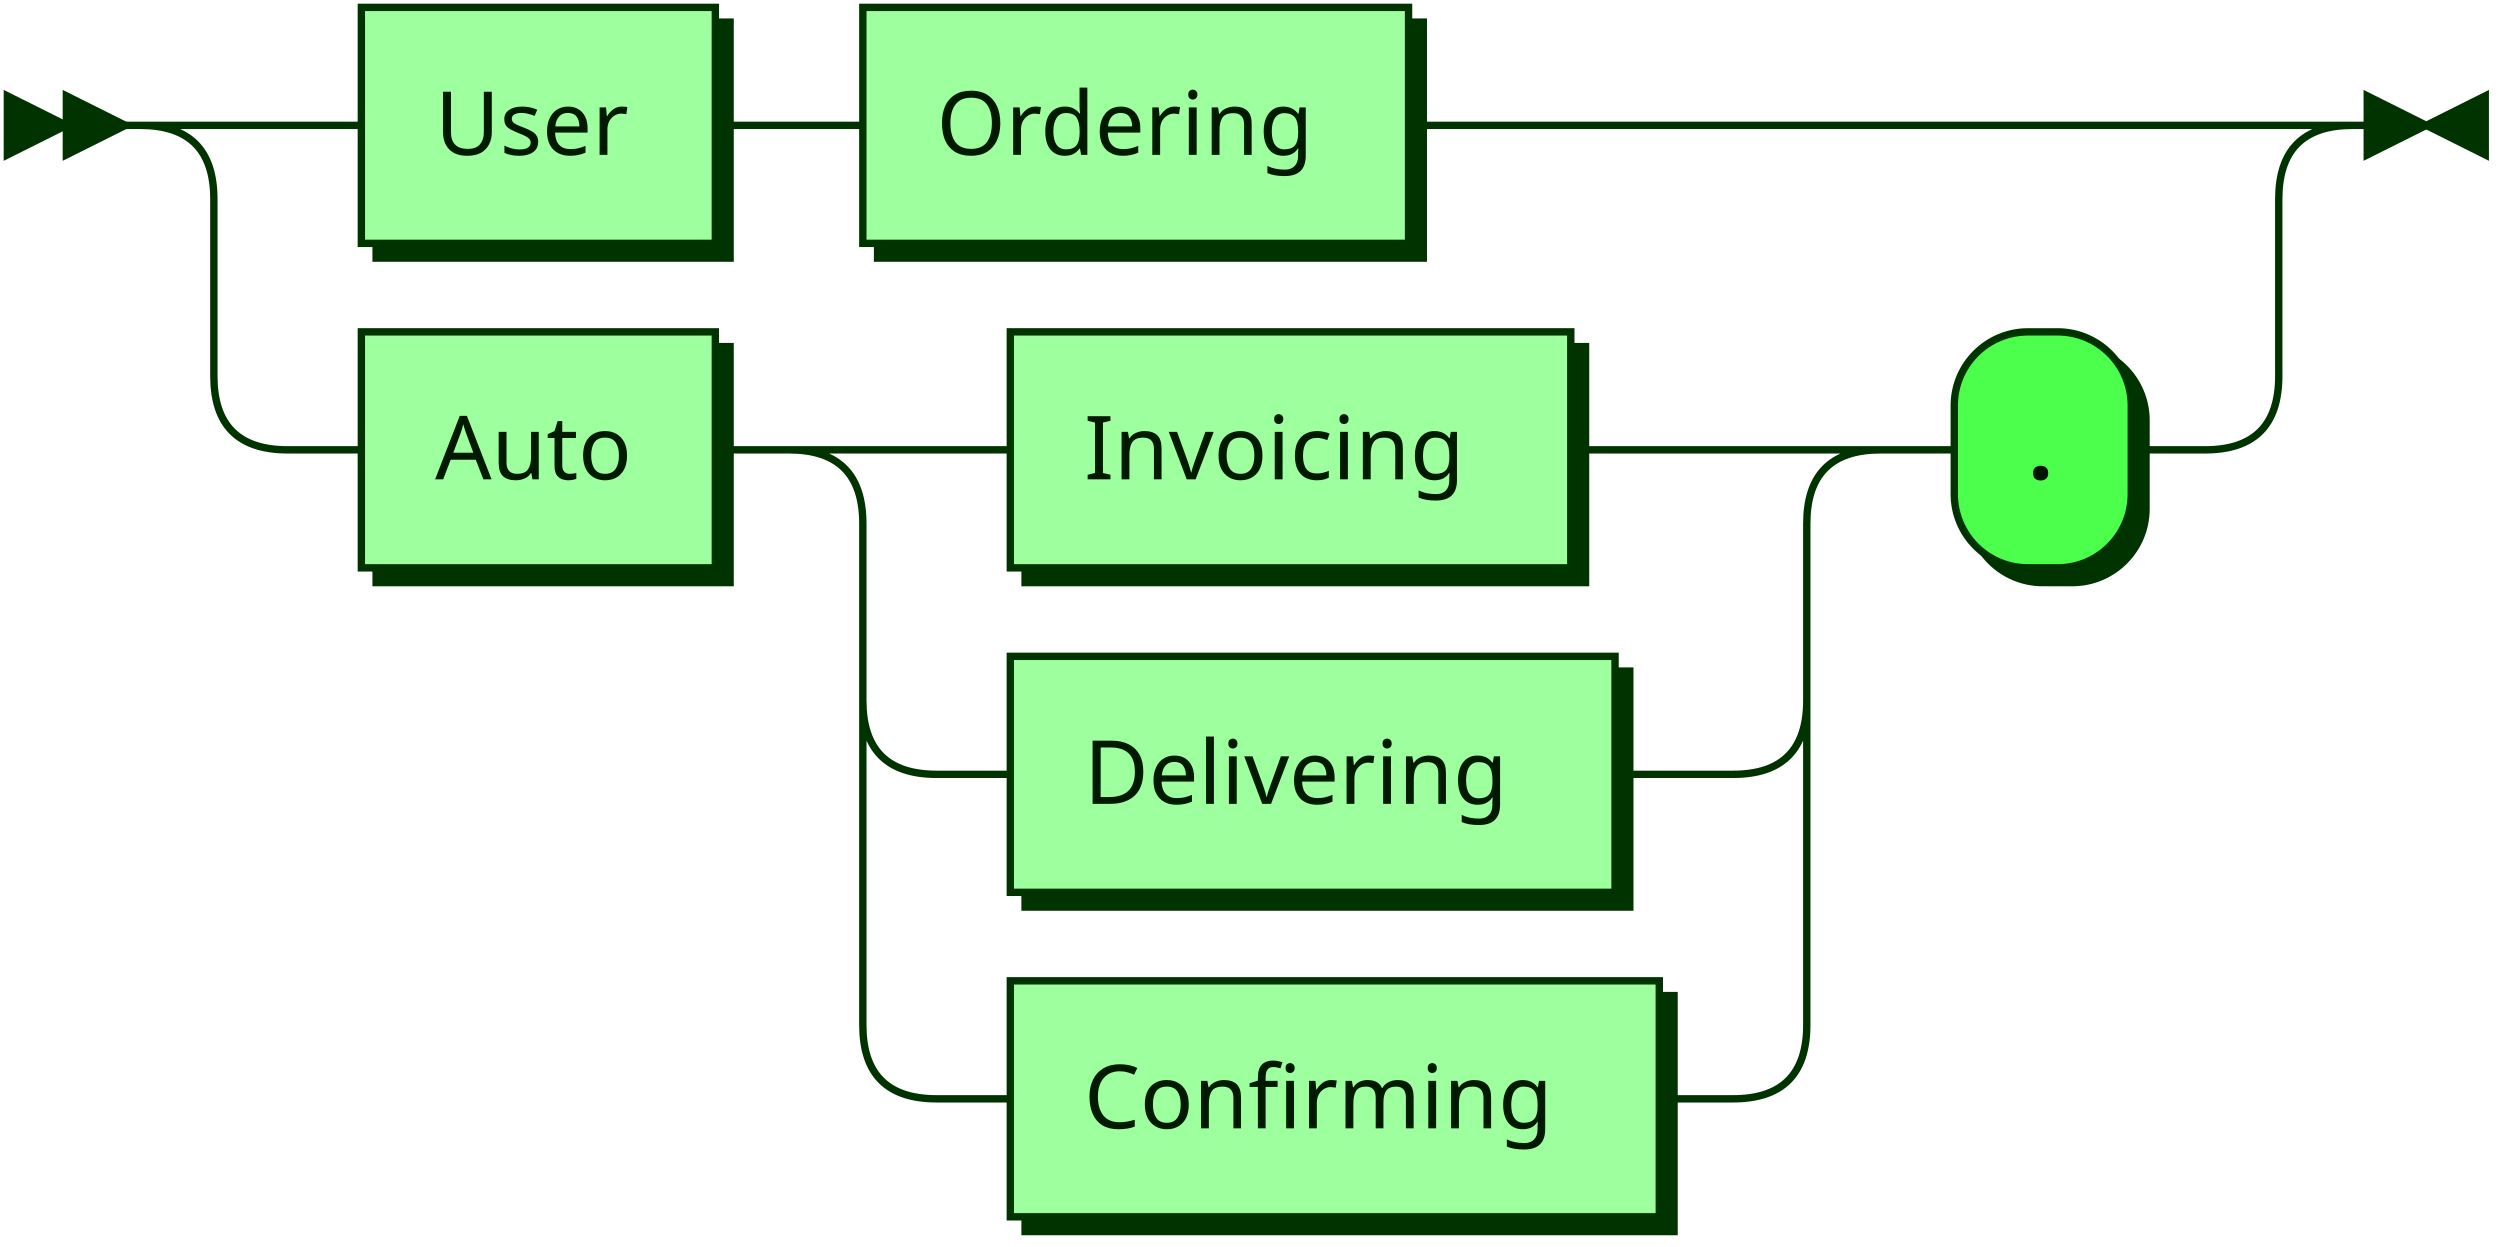
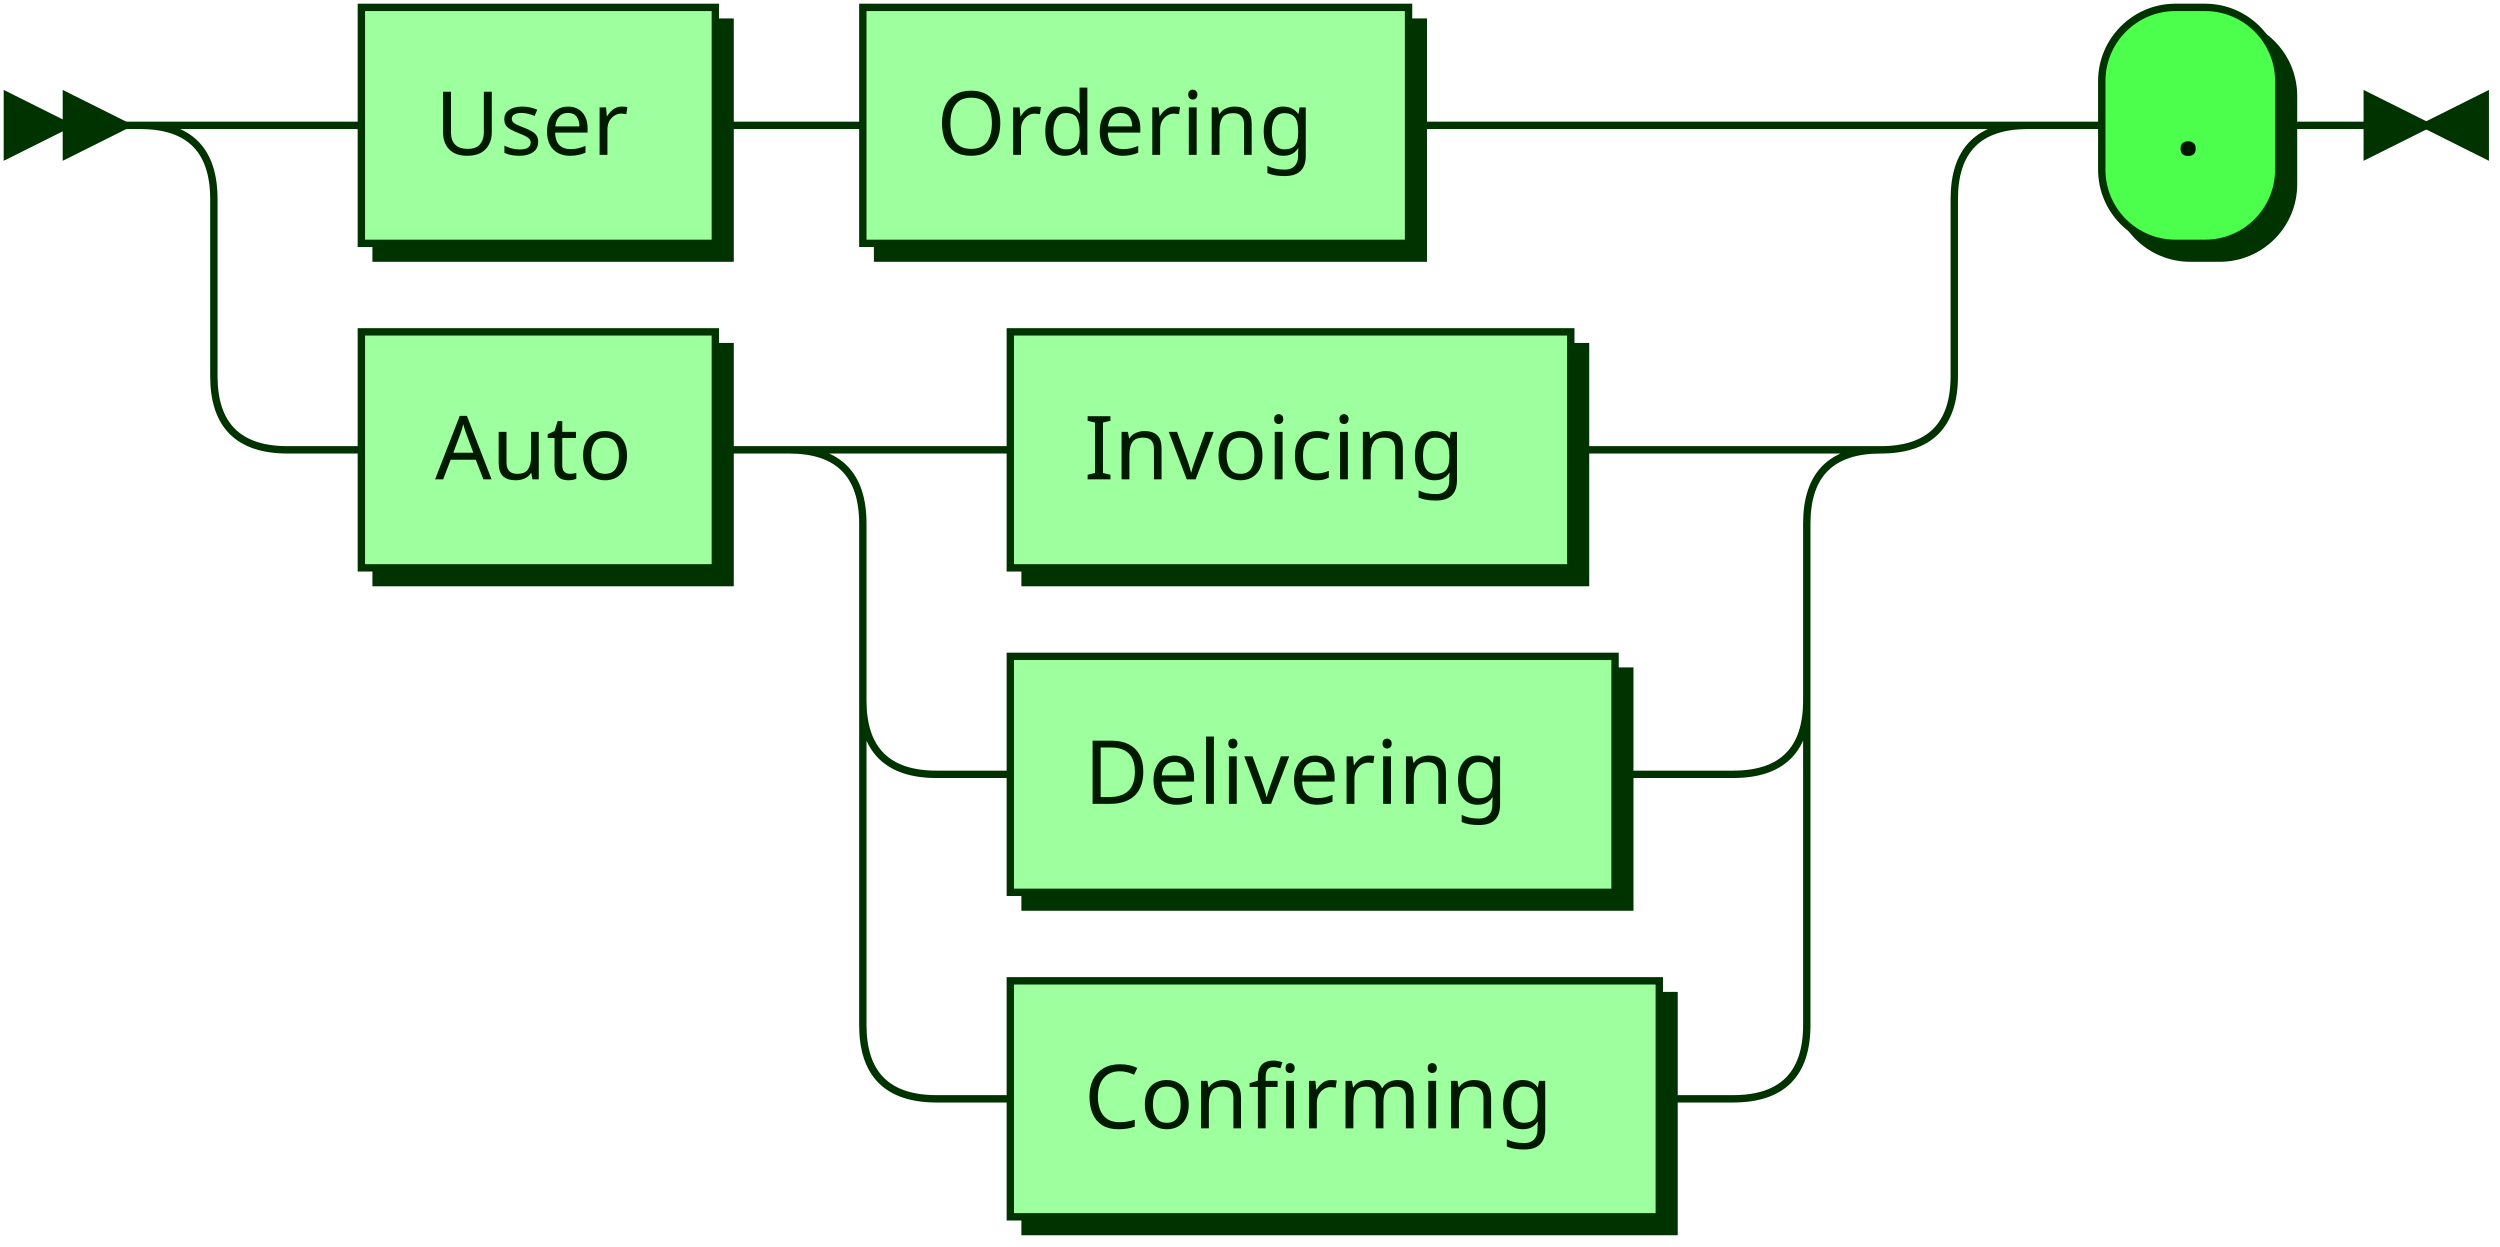
<svg xmlns="http://www.w3.org/2000/svg" xmlns:xlink="http://www.w3.org/1999/xlink" width="339" height="169">
  <defs>
    <style type="text/css">
    @namespace "http://www.w3.org/2000/svg";
    .line                 {fill: none; stroke: #003300; stroke-width: 1;}
    .bold-line            {stroke: #001400; shape-rendering: crispEdges; stroke-width: 2;}
    .thin-line            {stroke: #001F00; shape-rendering: crispEdges}
    .filled               {fill: #003300; stroke: none;}
    text.terminal         {font-family: Verdana, Sans-serif;
                            font-size: 12px;
                            fill: #001400;
                            font-weight: bold;
                          }
    text.nonterminal      {font-family: Verdana, Sans-serif;
                            font-size: 12px;
                            fill: #001A00;
                            font-weight: normal;
                          }
    text.regexp           {font-family: Verdana, Sans-serif;
                            font-size: 12px;
                            fill: #001F00;
                            font-weight: normal;
                          }
    rect, circle, polygon {fill: #003300; stroke: #003300;}
    rect.terminal         {fill: #4DFF4D; stroke: #003300; stroke-width: 1;}
    rect.nonterminal      {fill: #9EFF9E; stroke: #003300; stroke-width: 1;}
    rect.text             {fill: none; stroke: none;}
    polygon.regexp        {fill: #C7FFC7; stroke: #003300; stroke-width: 1;}
  </style>
  </defs>
  <polygon points="9 17 1 13 1 21" />
  <polygon points="17 17 9 13 9 21" />
  <a xlink:href="#User" xlink:title="User">
    <rect x="51" y="3" width="48" height="32" />
    <rect x="49" y="1" width="48" height="32" class="nonterminal" />
    <text class="nonterminal" x="59" y="21">User</text>
  </a>
  <a xlink:href="#Ordering" xlink:title="Ordering">
    <rect x="119" y="3" width="74" height="32" />
    <rect x="117" y="1" width="74" height="32" class="nonterminal" />
    <text class="nonterminal" x="127" y="21">Ordering</text>
  </a>
  <a xlink:href="#Auto" xlink:title="Auto">
    <rect x="51" y="47" width="48" height="32" />
    <rect x="49" y="45" width="48" height="32" class="nonterminal" />
    <text class="nonterminal" x="59" y="65">Auto</text>
  </a>
  <a xlink:href="#Invoicing" xlink:title="Invoicing">
    <rect x="139" y="47" width="76" height="32" />
    <rect x="137" y="45" width="76" height="32" class="nonterminal" />
    <text class="nonterminal" x="147" y="65">Invoicing</text>
  </a>
  <a xlink:href="#Delivering" xlink:title="Delivering">
    <rect x="139" y="91" width="82" height="32" />
    <rect x="137" y="89" width="82" height="32" class="nonterminal" />
    <text class="nonterminal" x="147" y="109">Delivering</text>
  </a>
  <a xlink:href="#Confirming" xlink:title="Confirming">
    <rect x="139" y="135" width="88" height="32" />
    <rect x="137" y="133" width="88" height="32" class="nonterminal" />
    <text class="nonterminal" x="147" y="153">Confirming</text>
  </a>
-   <rect x="267" y="47" width="24" height="32" rx="10" />
-   <rect x="265" y="45" width="24" height="32" class="terminal" rx="10" />
-   <text class="terminal" x="275" y="65">.</text>
-   <path class="line" d="m17 17 h2 m20 0 h10 m48 0 h10 m0 0 h10 m74 0 h10 m0 0 h98 m-280 0 h20 m260 0 h20 m-300 0 q10 0 10 10 m280 0 q0 -10 10 -10 m-290 10 v24 m280 0 v-24 m-280 24 q0 10 10 10 m260 0 q10 0 10 -10 m-270 10 h10 m48 0 h10 m20 0 h10 m76 0 h10 m0 0 h12 m-128 0 h20 m108 0 h20 m-148 0 q10 0 10 10 m128 0 q0 -10 10 -10 m-138 10 v24 m128 0 v-24 m-128 24 q0 10 10 10 m108 0 q10 0 10 -10 m-118 10 h10 m82 0 h10 m0 0 h6 m-118 -10 v20 m128 0 v-20 m-128 20 v24 m128 0 v-24 m-128 24 q0 10 10 10 m108 0 q10 0 10 -10 m-118 10 h10 m88 0 h10 m20 -88 h10 m24 0 h10 m23 -44 h-3" />
+   <rect x="287" y="3" width="24" height="32" rx="10" />
+   <rect x="285" y="1" width="24" height="32" class="terminal" rx="10" />
+   <text class="terminal" x="295" y="21">.</text>
+   <path class="line" d="m17 17 h2 m20 0 h10 m48 0 h10 m0 0 h10 m74 0 h10 m0 0 h54 m-236 0 h20 m216 0 h20 m-256 0 q10 0 10 10 m236 0 q0 -10 10 -10 m-246 10 v24 m236 0 v-24 m-236 24 q0 10 10 10 m216 0 q10 0 10 -10 m-226 10 h10 m48 0 h10 m20 0 h10 m76 0 h10 m0 0 h12 m-128 0 h20 m108 0 h20 m-148 0 q10 0 10 10 m128 0 q0 -10 10 -10 m-138 10 v24 m128 0 v-24 m-128 24 q0 10 10 10 m108 0 q10 0 10 -10 m-118 10 h10 m82 0 h10 m0 0 h6 m-118 -10 v20 m128 0 v-20 m-128 20 v24 m128 0 v-24 m-128 24 q0 10 10 10 m108 0 q10 0 10 -10 m-118 10 h10 m88 0 h10 m40 -132 h10 m24 0 h10 m3 0 h-3" />
  <polygon points="329 17 337 13 337 21" />
  <polygon points="329 17 321 13 321 21" />
</svg>
